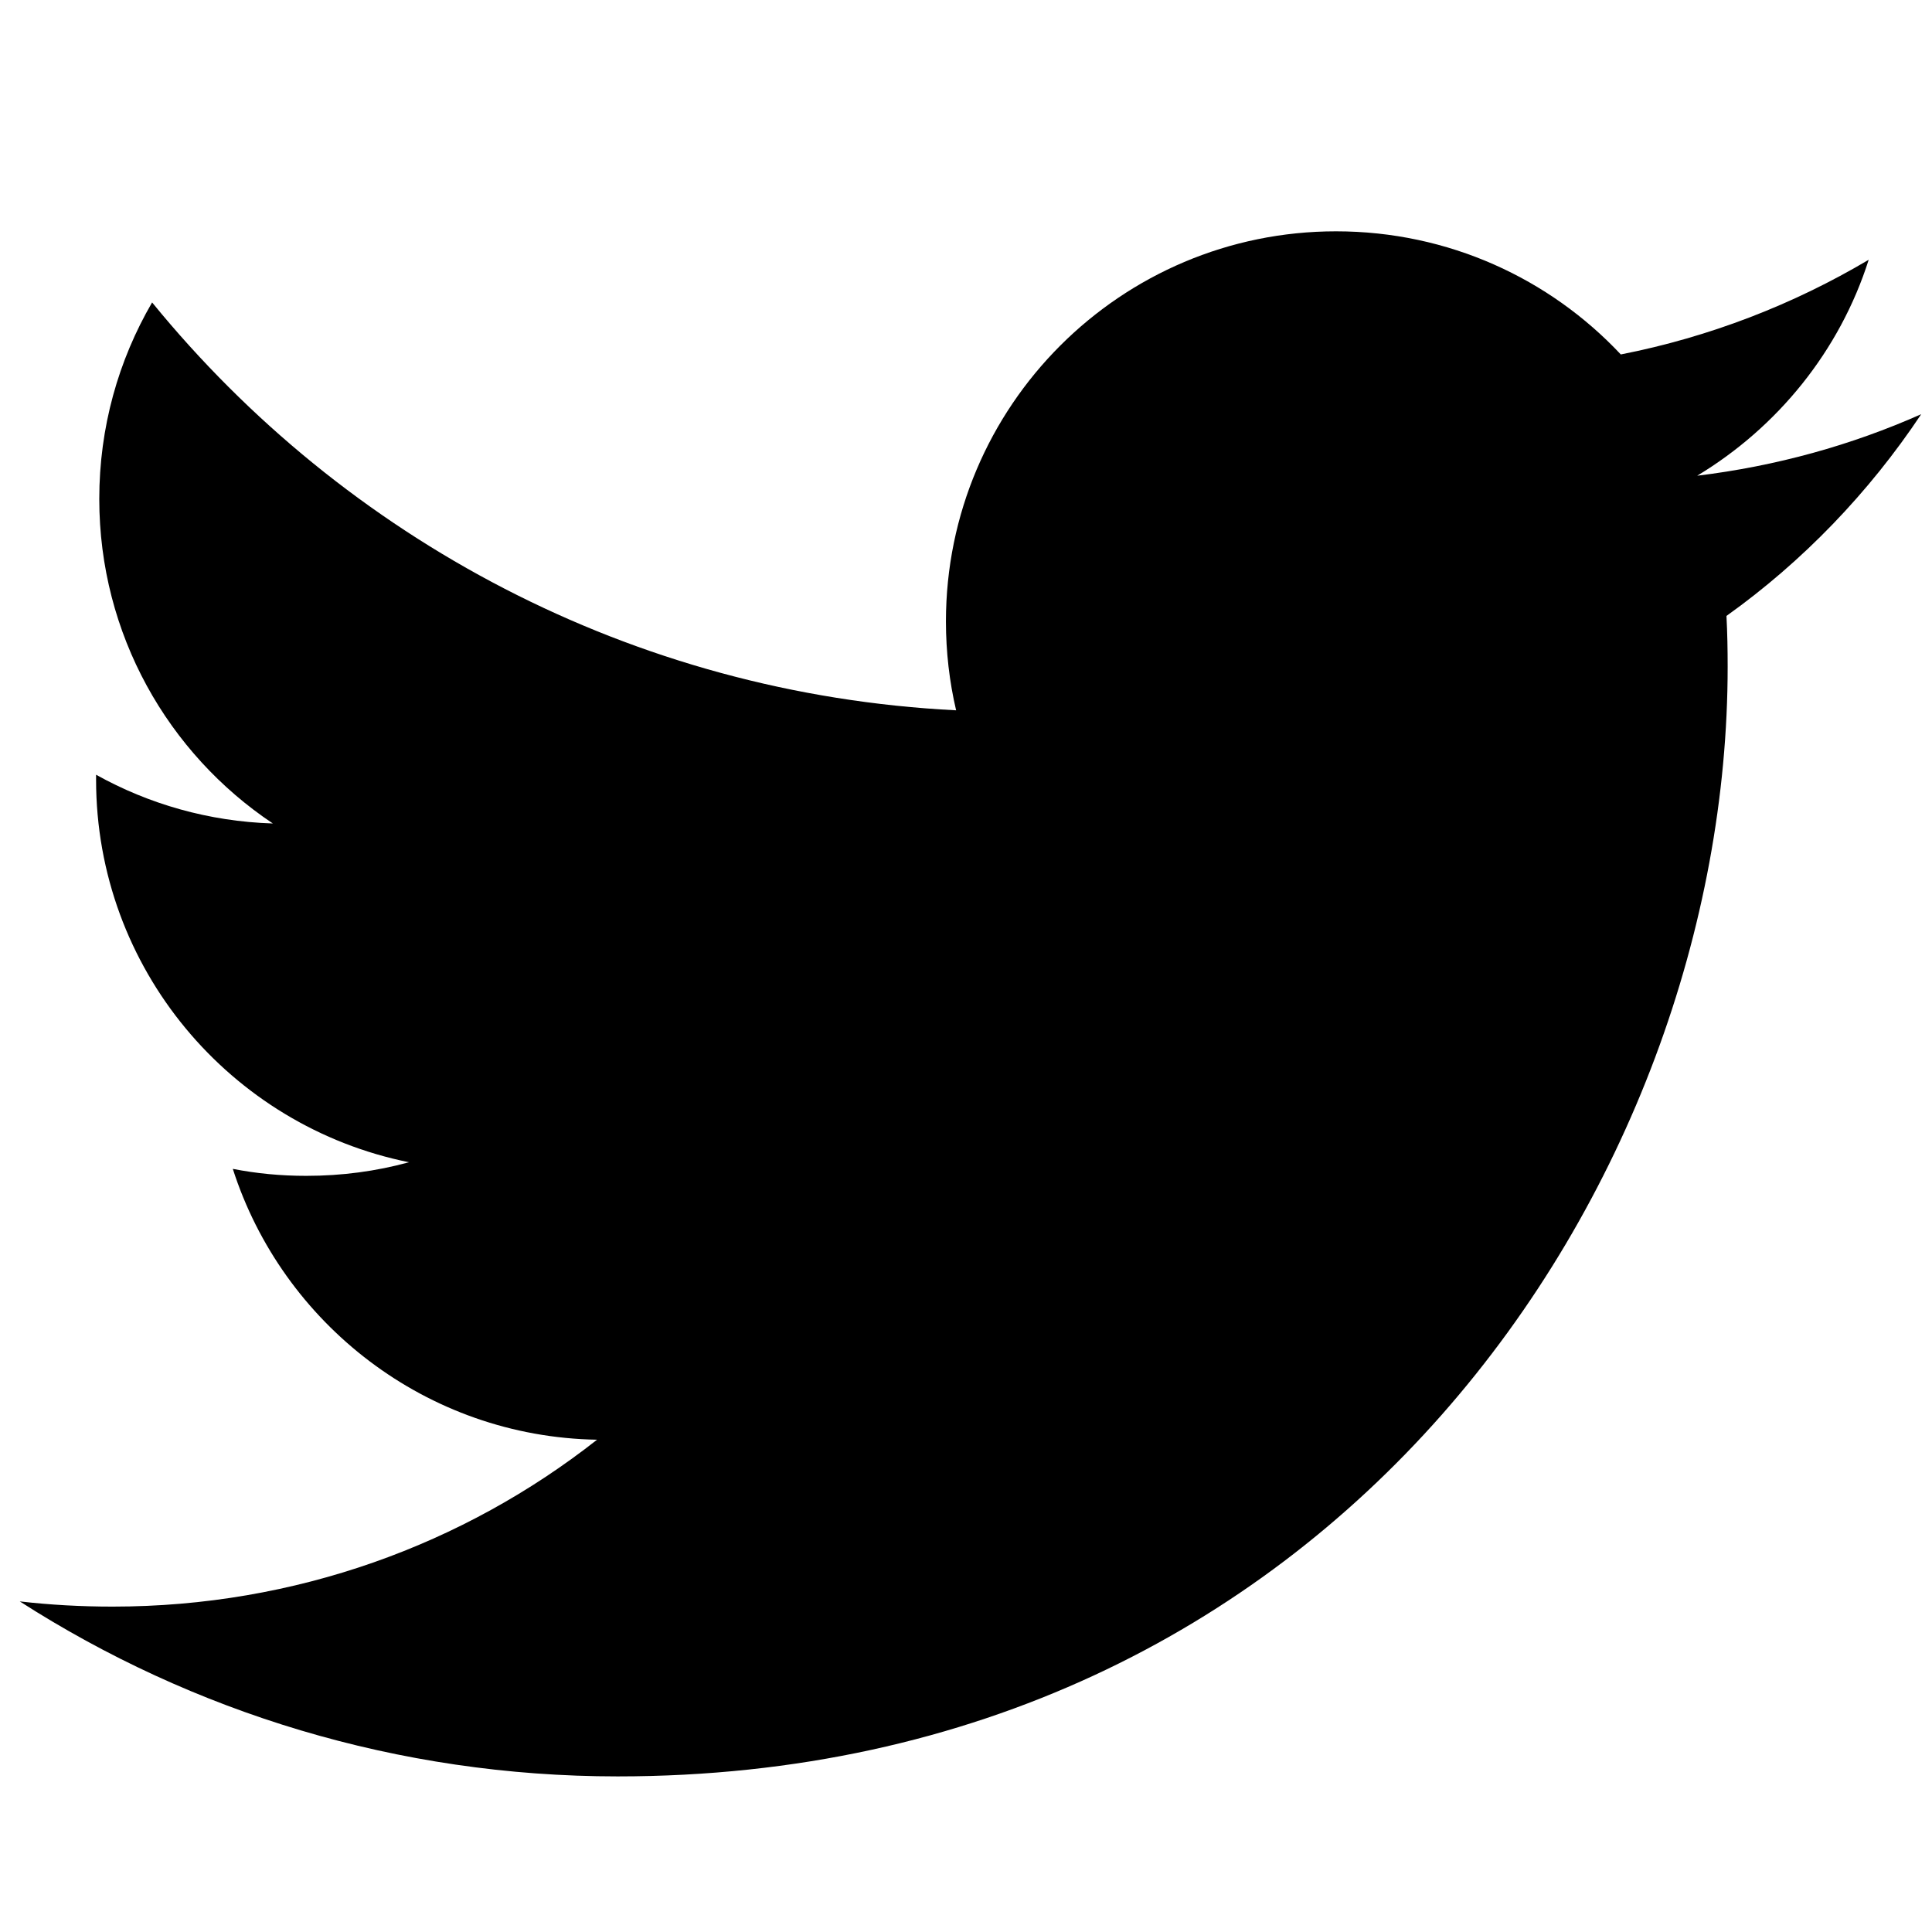
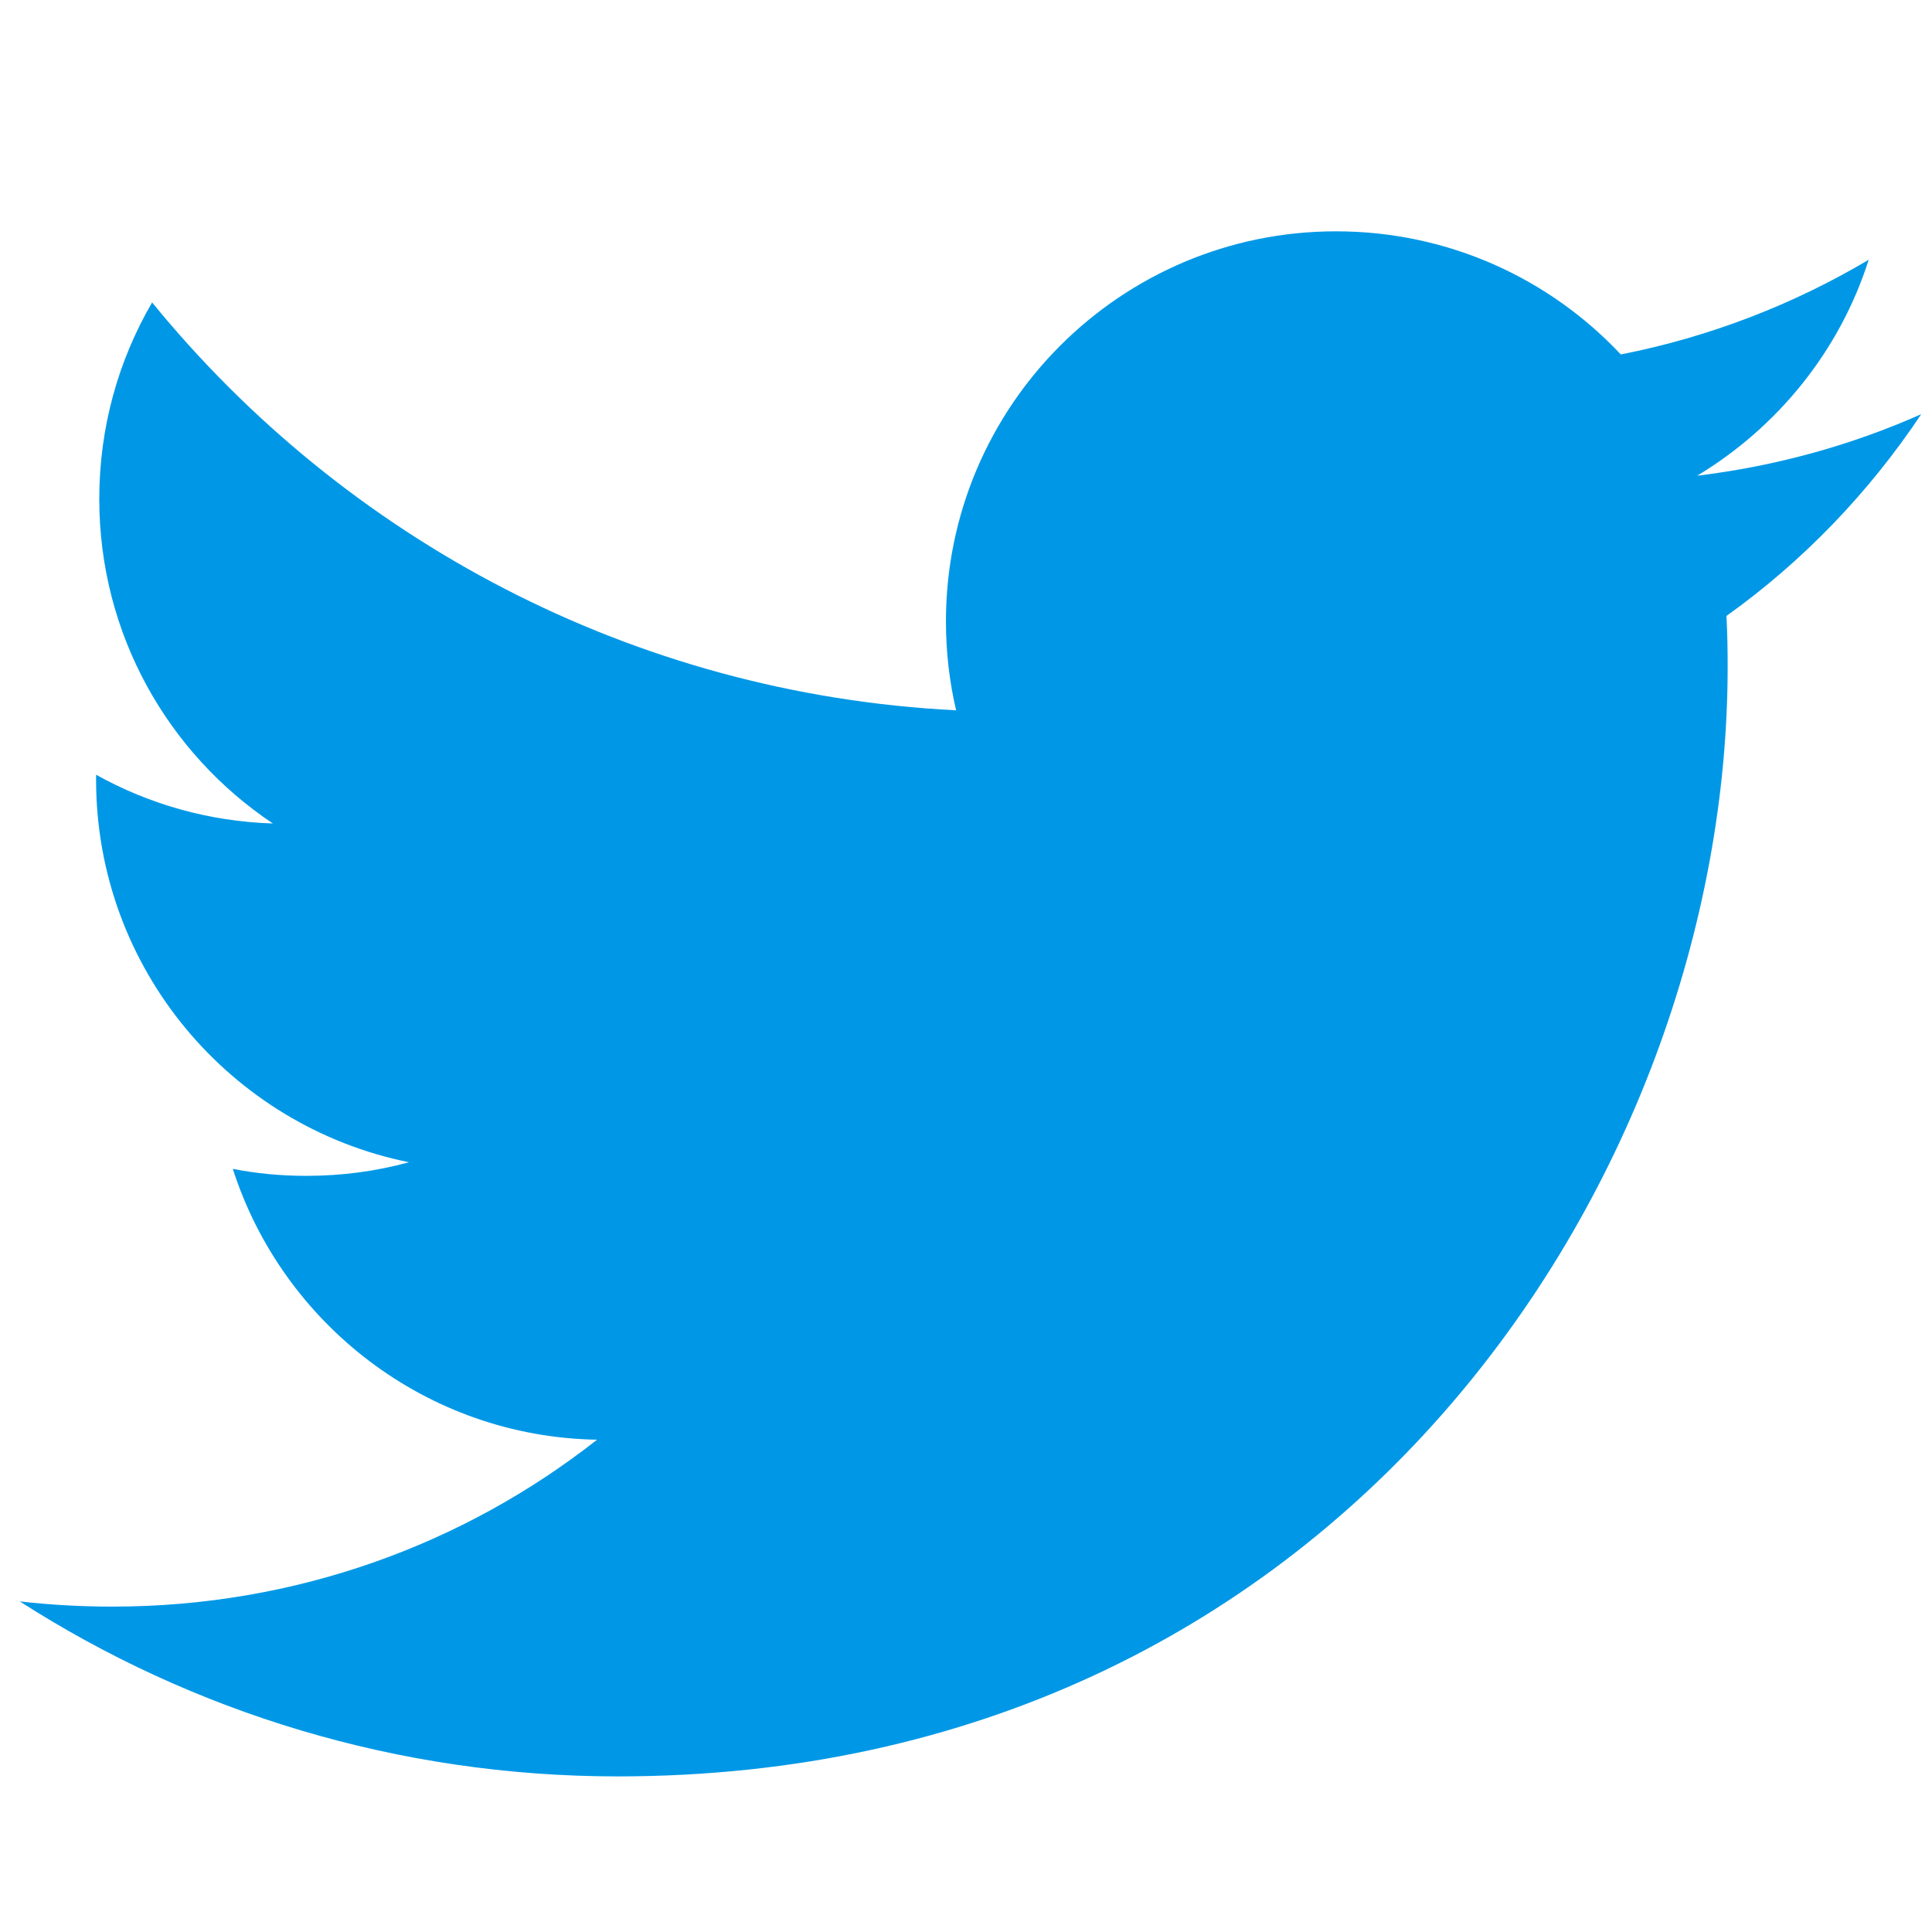
- <svg xmlns="http://www.w3.org/2000/svg" id="twitter" viewBox="0 0 26 26" version="1.1" width="50" height="50" style="fill: rgb(0, 0, 0);">
+ <svg xmlns="http://www.w3.org/2000/svg" id="twitter" viewBox="0 0 26 26" version="1.1" width="100%" height="100%" style="fill: #0098E6;">
  <g id="surface1">
    <path style=" " d="M 25.855 5.574 C 24.914 5.992 23.902 6.273 22.84 6.402 C 23.922 5.75 24.758 4.723 25.148 3.496 C 24.133 4.098 23.008 4.535 21.812 4.77 C 20.855 3.75 19.492 3.113 17.98 3.113 C 15.082 3.113 12.73 5.465 12.73 8.363 C 12.73 8.773 12.777 9.176 12.867 9.559 C 8.504 9.34 4.637 7.246 2.047 4.07 C 1.594 4.848 1.336 5.75 1.336 6.715 C 1.336 8.535 2.262 10.141 3.672 11.082 C 2.809 11.055 2 10.82 1.293 10.426 C 1.293 10.449 1.293 10.469 1.293 10.492 C 1.293 13.035 3.102 15.156 5.504 15.641 C 5.062 15.762 4.602 15.824 4.121 15.824 C 3.781 15.824 3.453 15.793 3.133 15.73 C 3.801 17.812 5.738 19.336 8.035 19.375 C 6.242 20.785 3.977 21.621 1.516 21.621 C 1.09 21.621 0.676 21.598 0.266 21.551 C 2.586 23.039 5.348 23.906 8.312 23.906 C 17.969 23.906 23.25 15.906 23.25 8.973 C 23.25 8.742 23.246 8.516 23.234 8.289 C 24.262 7.555 25.152 6.629 25.855 5.574 " />
  </g>
</svg>
